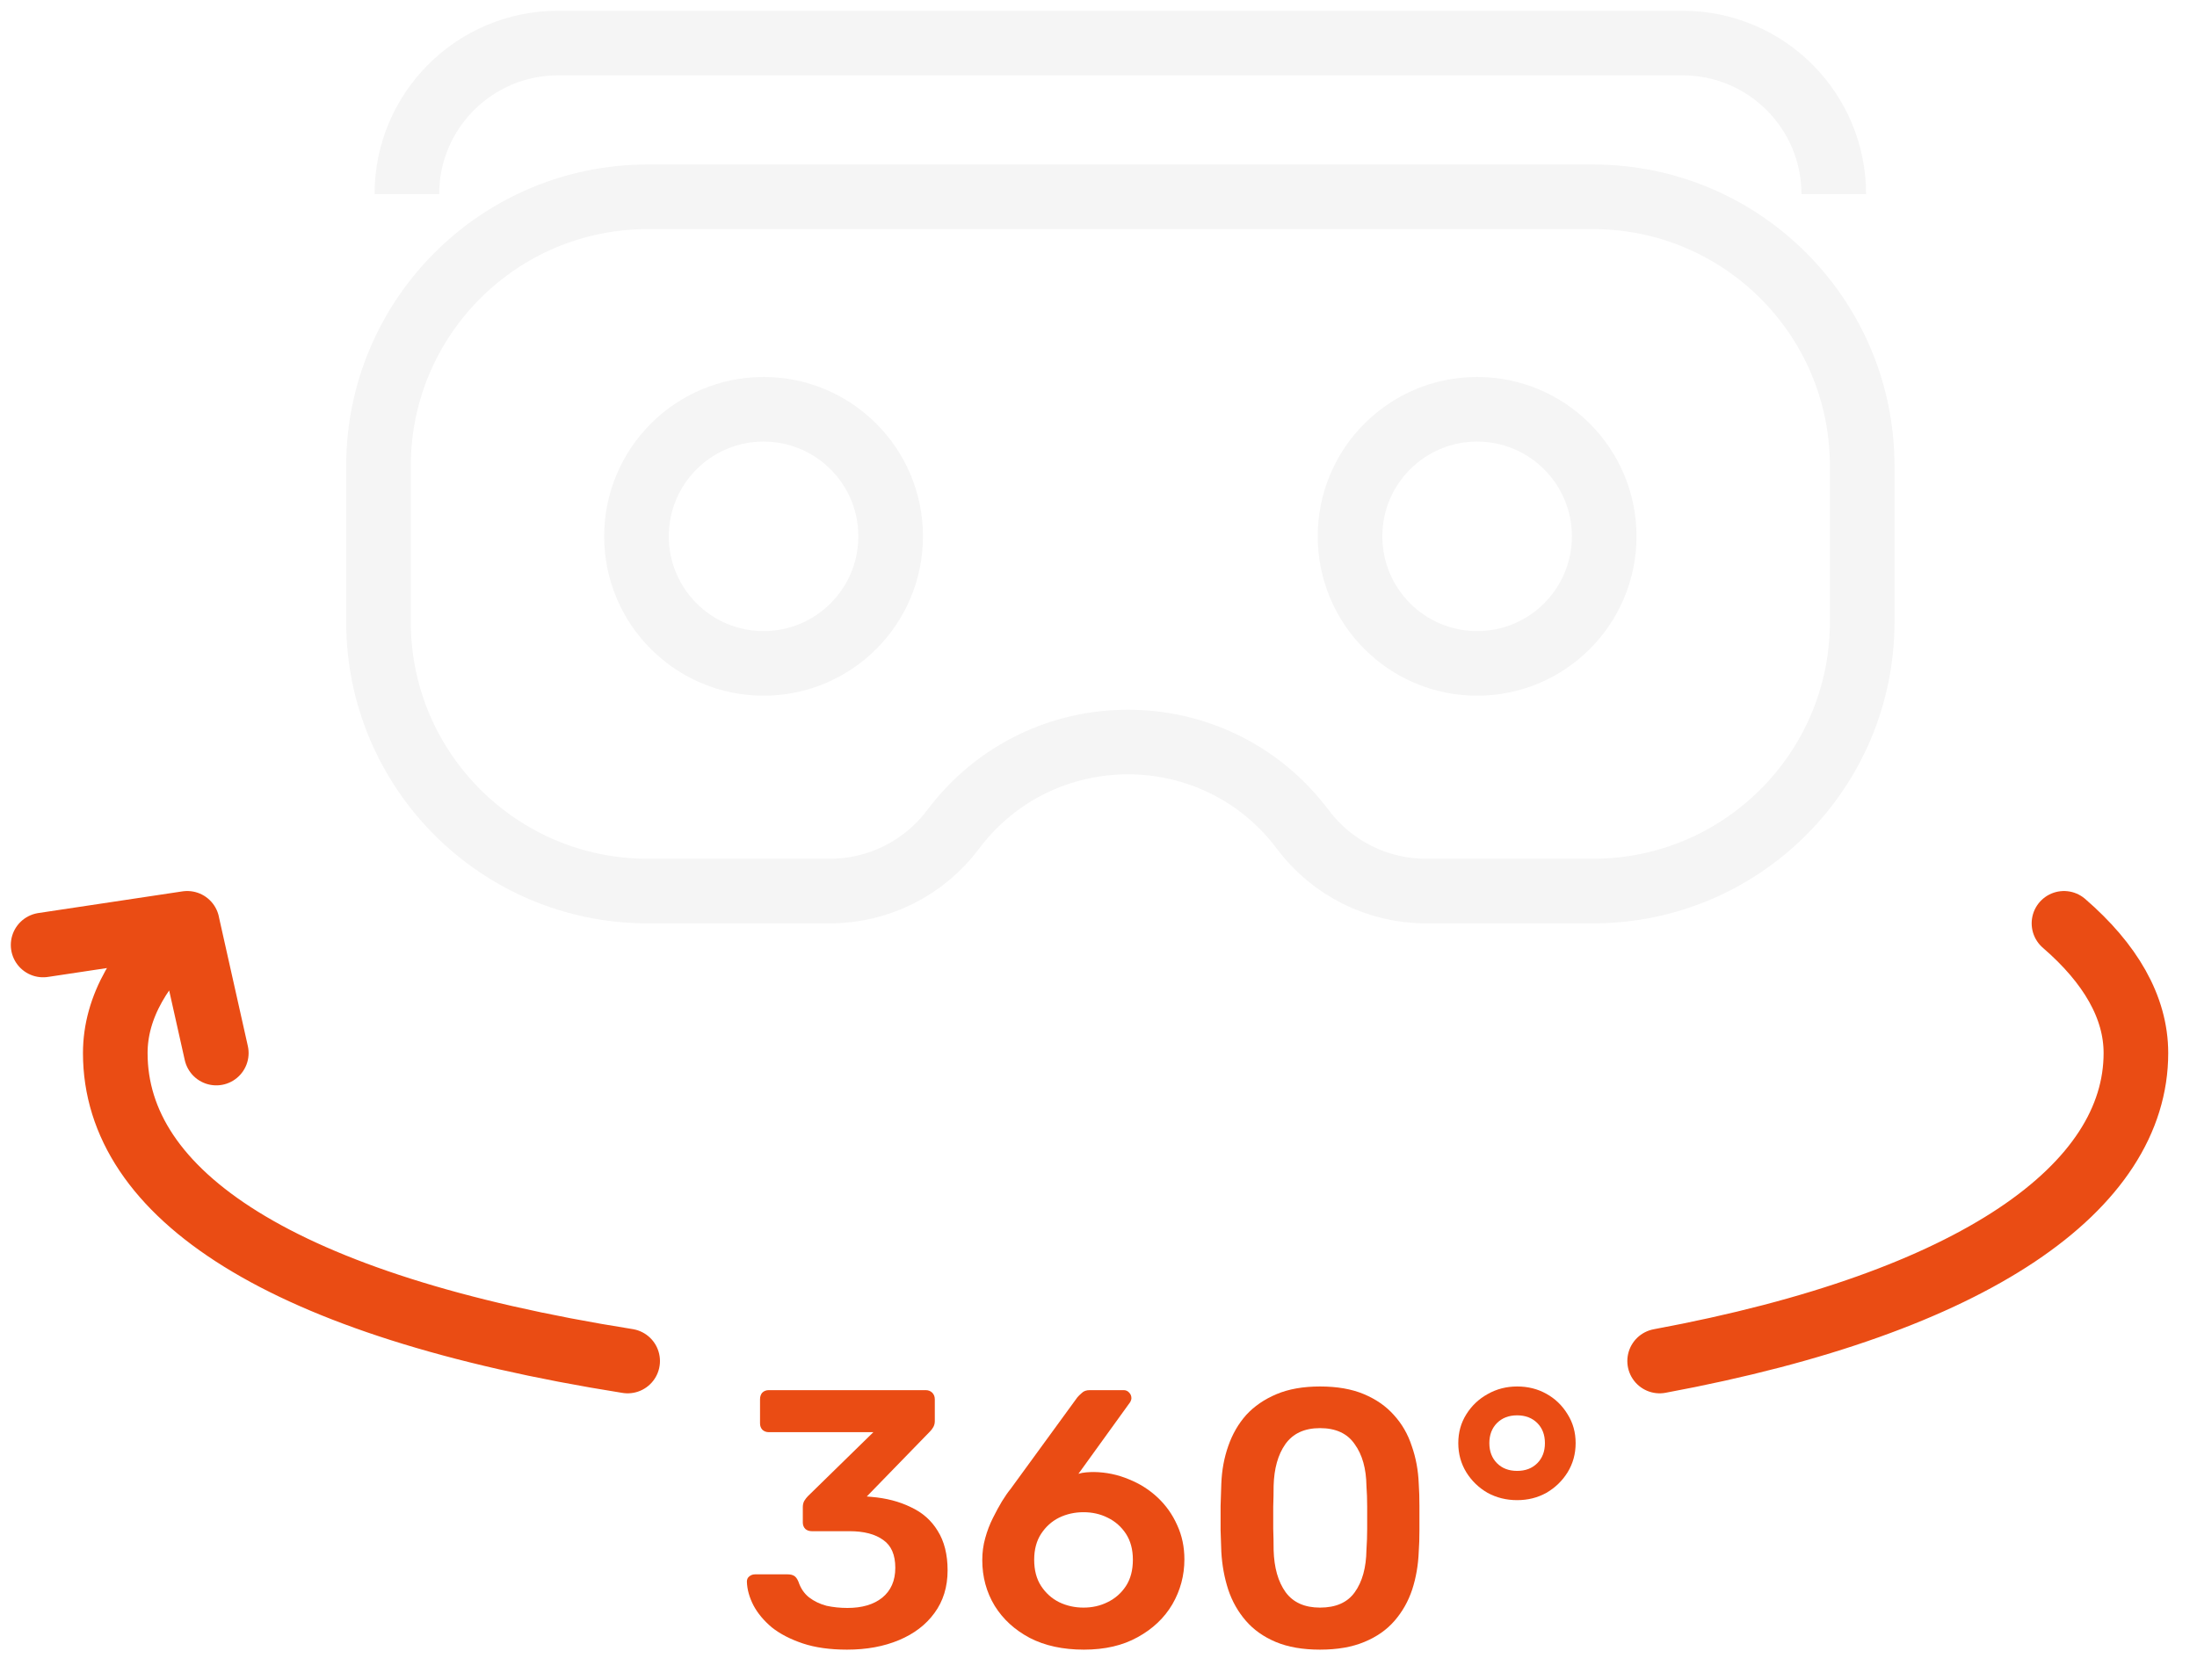
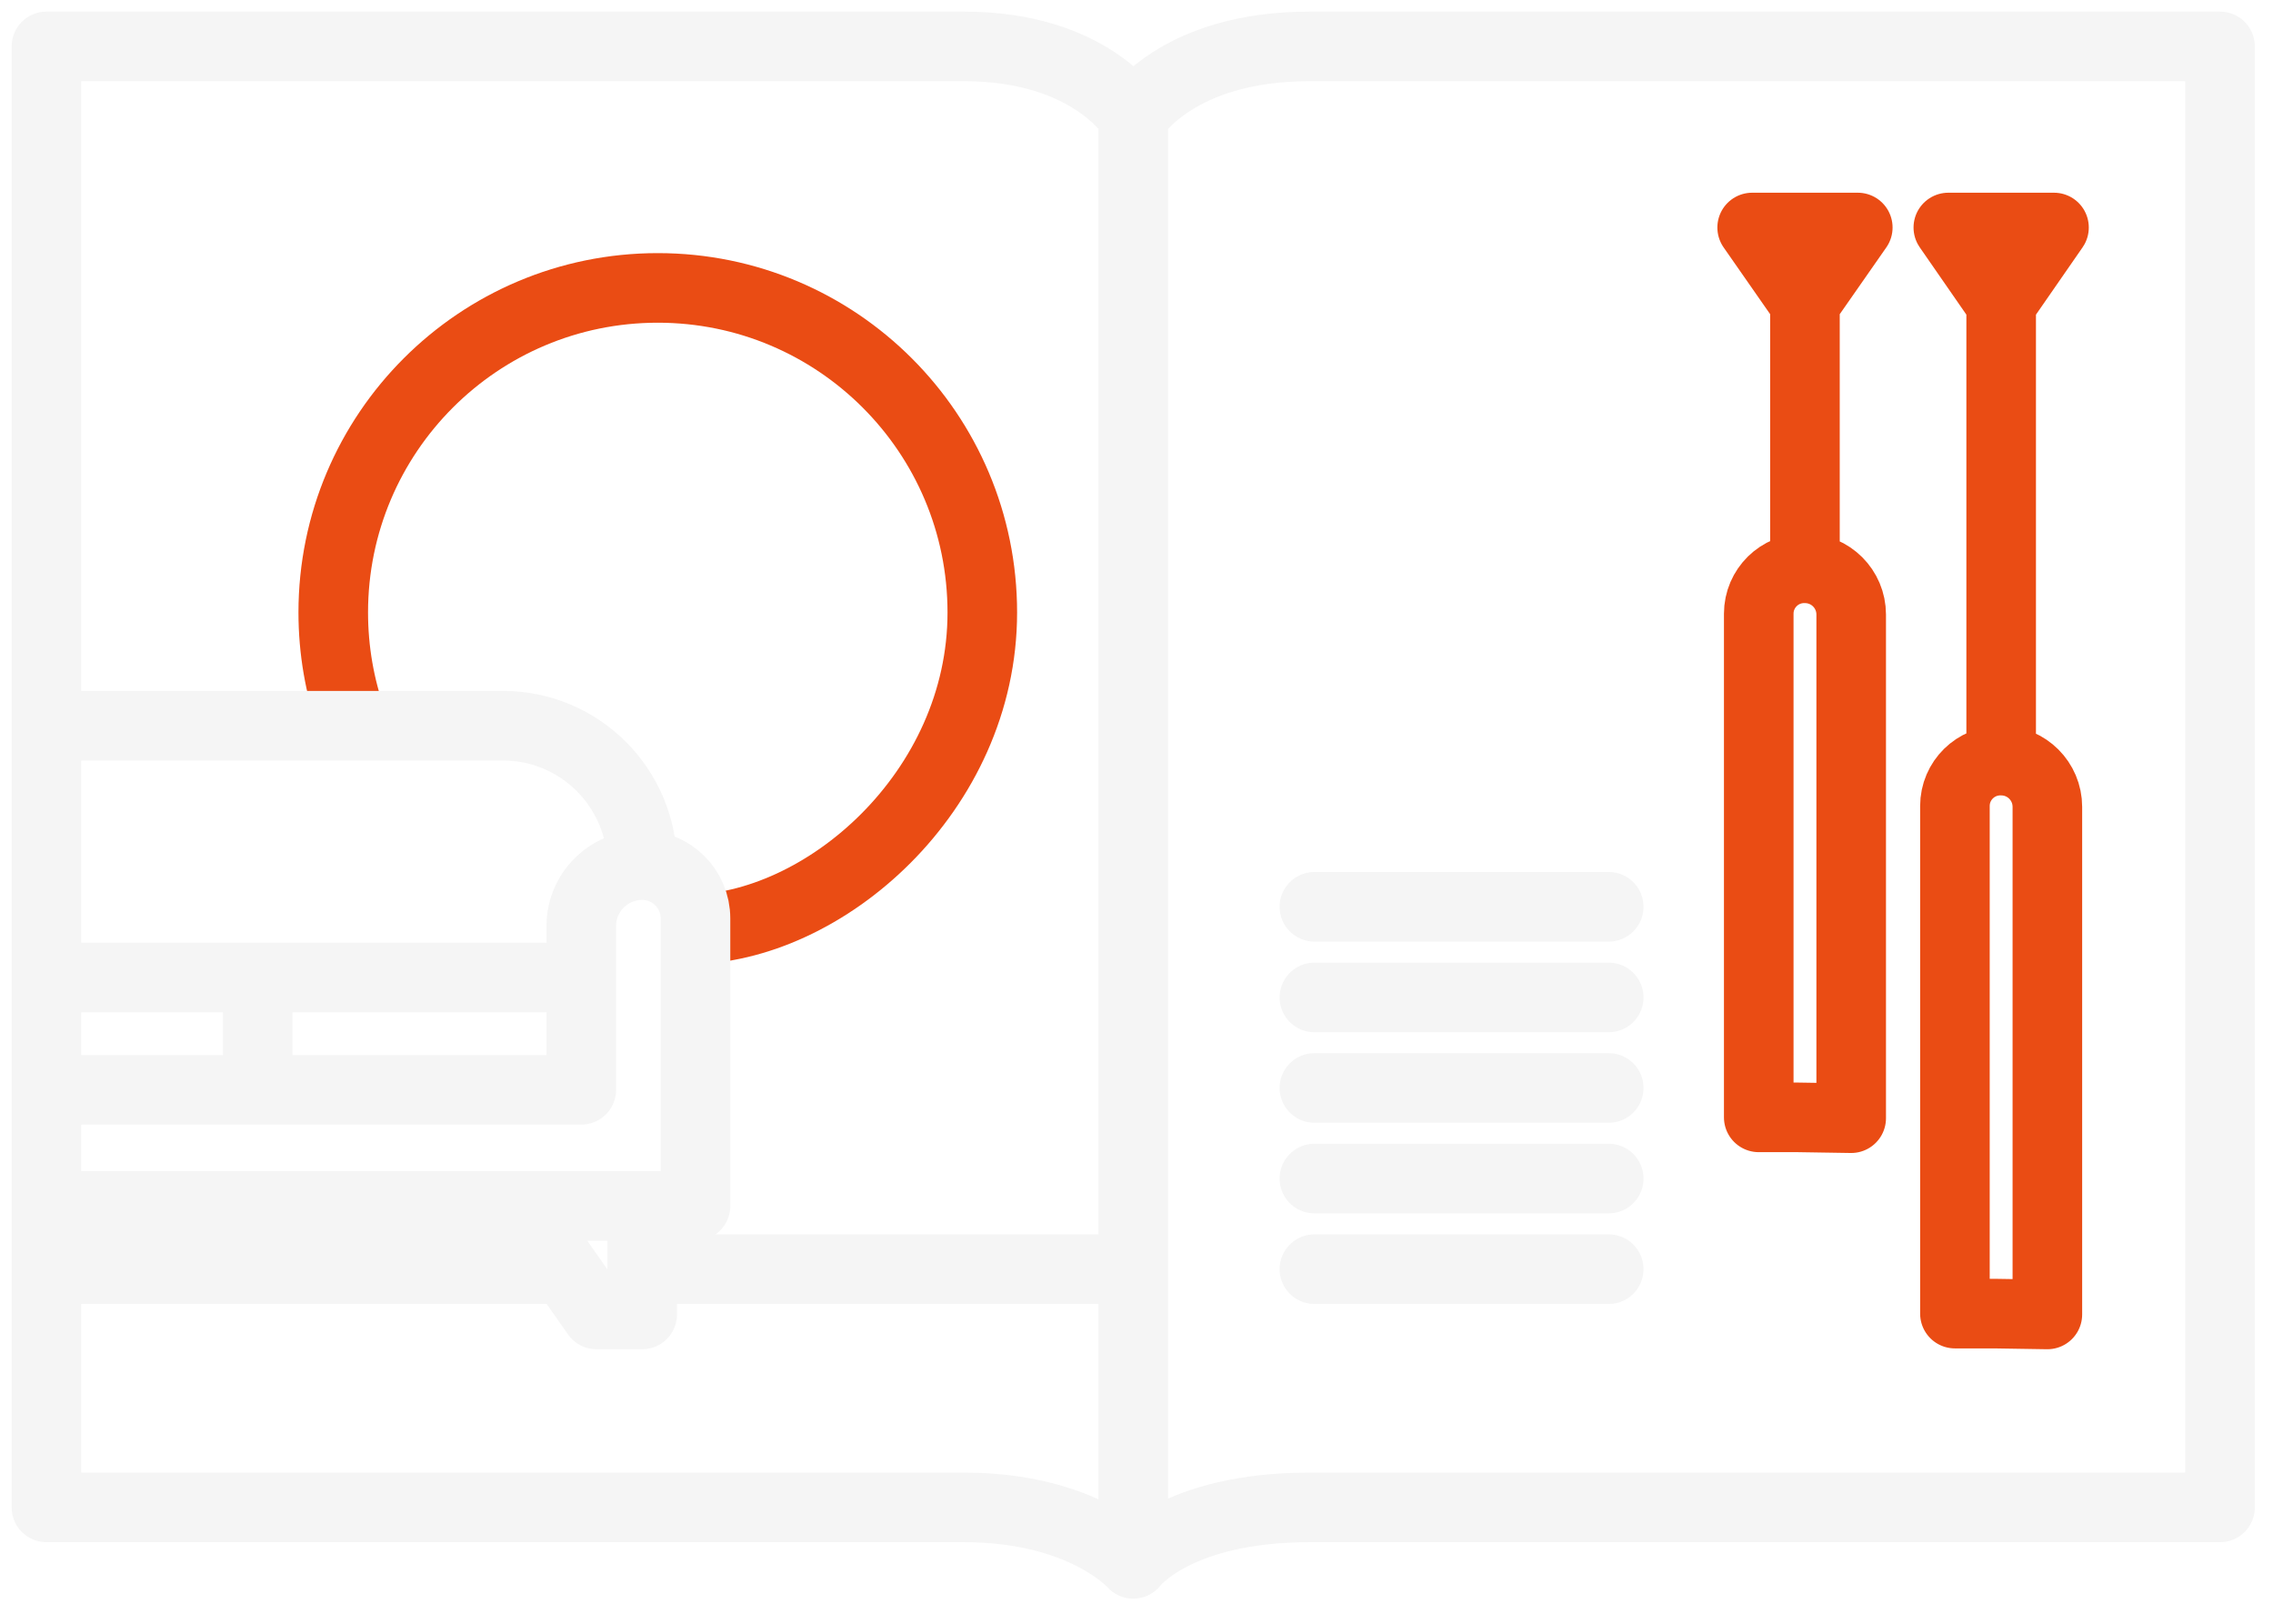
- <svg xmlns="http://www.w3.org/2000/svg" width="51" height="39" viewBox="0 0 51 39" fill="none">
-   <path d="M8.786 10.819C8.786 7.367 11.584 4.569 15.036 4.569H36.978C40.43 4.569 43.228 7.367 43.228 10.819V14.438C43.228 17.889 40.43 20.688 36.978 20.688H33.103C31.977 20.688 30.918 20.158 30.243 19.258C28.213 16.551 24.154 16.551 22.124 19.258C21.449 20.158 20.389 20.688 19.264 20.688H15.036C11.584 20.688 8.786 17.889 8.786 14.438V10.819Z" stroke="#F5F5F5" stroke-width="1.5" />
-   <path d="M9.445 4.506V4.506C9.445 2.57 11.015 1 12.952 1H39.062C40.998 1 42.568 2.57 42.568 4.506V4.506" stroke="#F5F5F5" stroke-width="1.5" />
-   <circle cx="17.725" cy="12.452" r="2.95" stroke="#F5F5F5" stroke-width="1.5" />
-   <circle cx="34.289" cy="12.452" r="2.95" stroke="#F5F5F5" stroke-width="1.5" />
-   <path d="M1.001 21.94L4.346 21.437L5.021 24.449M14.57 31.599C6.496 30.318 2.676 27.722 2.676 24.449C2.676 23.385 3.269 22.368 4.347 21.437M38.526 31.599C45.894 30.232 49.582 27.543 49.582 24.449C49.582 23.385 48.99 22.368 47.912 21.437" stroke="#EA4C14" stroke-width="1.5" stroke-linecap="round" stroke-linejoin="round" />
-   <path d="M19.663 38.3C19.267 38.3 18.925 38.252 18.636 38.156C18.348 38.059 18.107 37.935 17.915 37.782C17.728 37.624 17.587 37.454 17.491 37.273C17.395 37.086 17.343 36.902 17.338 36.721C17.338 36.67 17.355 36.631 17.389 36.603C17.428 36.569 17.474 36.552 17.525 36.552H18.288C18.345 36.552 18.393 36.563 18.433 36.586C18.472 36.608 18.506 36.654 18.534 36.721C18.585 36.874 18.667 36.996 18.78 37.086C18.899 37.177 19.035 37.242 19.188 37.282C19.341 37.315 19.502 37.332 19.672 37.332C20.011 37.332 20.28 37.253 20.478 37.095C20.681 36.931 20.783 36.699 20.783 36.399C20.783 36.099 20.69 35.884 20.503 35.754C20.316 35.618 20.056 35.55 19.722 35.55H18.848C18.786 35.55 18.735 35.533 18.696 35.499C18.656 35.46 18.636 35.409 18.636 35.347V34.99C18.636 34.934 18.648 34.886 18.67 34.846C18.698 34.801 18.727 34.764 18.755 34.736L20.274 33.251H17.847C17.785 33.251 17.734 33.231 17.694 33.191C17.66 33.152 17.643 33.104 17.643 33.047V32.487C17.643 32.425 17.66 32.374 17.694 32.334C17.734 32.295 17.785 32.275 17.847 32.275H21.488C21.55 32.275 21.601 32.295 21.64 32.334C21.68 32.374 21.7 32.425 21.7 32.487V32.996C21.7 33.047 21.688 33.092 21.666 33.132C21.643 33.172 21.618 33.205 21.589 33.234L20.121 34.744L20.223 34.753C20.568 34.781 20.874 34.86 21.14 34.99C21.411 35.115 21.62 35.299 21.767 35.542C21.92 35.785 21.997 36.091 21.997 36.458C21.997 36.843 21.895 37.174 21.691 37.451C21.493 37.723 21.219 37.932 20.868 38.079C20.517 38.226 20.116 38.3 19.663 38.3Z" fill="#EA4C14" />
-   <path d="M25.161 38.3C24.674 38.3 24.256 38.209 23.905 38.028C23.554 37.842 23.283 37.593 23.09 37.282C22.898 36.965 22.802 36.611 22.802 36.221C22.802 36.045 22.824 35.876 22.87 35.712C22.915 35.547 22.974 35.392 23.048 35.245C23.121 35.098 23.192 34.968 23.26 34.855C23.334 34.736 23.399 34.642 23.455 34.575L25.008 32.444C25.031 32.416 25.065 32.382 25.11 32.343C25.155 32.297 25.217 32.275 25.297 32.275H26.086C26.137 32.275 26.179 32.295 26.213 32.334C26.247 32.368 26.264 32.411 26.264 32.462C26.264 32.484 26.258 32.507 26.247 32.529C26.241 32.546 26.233 32.56 26.222 32.572L25.034 34.218C25.084 34.201 25.144 34.19 25.212 34.184C25.28 34.178 25.342 34.176 25.398 34.176C25.681 34.181 25.95 34.238 26.205 34.345C26.459 34.447 26.683 34.589 26.875 34.77C27.067 34.951 27.217 35.163 27.325 35.406C27.438 35.649 27.494 35.915 27.494 36.204C27.494 36.577 27.401 36.925 27.214 37.248C27.028 37.564 26.759 37.819 26.408 38.011C26.063 38.204 25.647 38.3 25.161 38.3ZM25.152 37.324C25.356 37.324 25.543 37.282 25.712 37.197C25.888 37.112 26.029 36.987 26.137 36.823C26.244 36.659 26.298 36.456 26.298 36.212C26.298 35.975 26.244 35.774 26.137 35.61C26.029 35.446 25.888 35.321 25.712 35.236C25.543 35.151 25.356 35.109 25.152 35.109C24.949 35.109 24.759 35.151 24.584 35.236C24.414 35.321 24.276 35.446 24.168 35.61C24.061 35.774 24.007 35.975 24.007 36.212C24.007 36.456 24.061 36.659 24.168 36.823C24.276 36.987 24.414 37.112 24.584 37.197C24.759 37.282 24.949 37.324 25.152 37.324Z" fill="#EA4C14" />
-   <path d="M30.642 38.3C30.241 38.3 29.898 38.24 29.616 38.122C29.333 38.003 29.101 37.839 28.92 37.629C28.739 37.42 28.603 37.18 28.512 36.908C28.422 36.631 28.368 36.337 28.351 36.026C28.346 35.873 28.34 35.706 28.334 35.525C28.334 35.338 28.334 35.151 28.334 34.965C28.34 34.778 28.346 34.606 28.351 34.447C28.363 34.136 28.416 33.845 28.512 33.573C28.608 33.296 28.747 33.056 28.928 32.852C29.115 32.648 29.35 32.487 29.633 32.368C29.915 32.249 30.252 32.19 30.642 32.19C31.038 32.19 31.378 32.249 31.661 32.368C31.944 32.487 32.175 32.648 32.356 32.852C32.543 33.056 32.682 33.296 32.772 33.573C32.868 33.845 32.922 34.136 32.934 34.447C32.945 34.606 32.95 34.778 32.95 34.965C32.95 35.151 32.95 35.338 32.95 35.525C32.95 35.706 32.945 35.873 32.934 36.026C32.922 36.337 32.871 36.631 32.781 36.908C32.69 37.18 32.554 37.42 32.373 37.629C32.192 37.839 31.958 38.003 31.669 38.122C31.386 38.24 31.044 38.3 30.642 38.3ZM30.642 37.324C31.01 37.324 31.279 37.205 31.448 36.968C31.624 36.724 31.714 36.396 31.72 35.983C31.731 35.819 31.737 35.655 31.737 35.491C31.737 35.321 31.737 35.151 31.737 34.982C31.737 34.812 31.731 34.651 31.72 34.498C31.714 34.096 31.624 33.774 31.448 33.531C31.279 33.282 31.01 33.157 30.642 33.157C30.28 33.157 30.012 33.282 29.836 33.531C29.666 33.774 29.576 34.096 29.565 34.498C29.565 34.651 29.562 34.812 29.556 34.982C29.556 35.151 29.556 35.321 29.556 35.491C29.562 35.655 29.565 35.819 29.565 35.983C29.576 36.396 29.669 36.724 29.845 36.968C30.02 37.205 30.286 37.324 30.642 37.324Z" fill="#EA4C14" />
-   <path d="M35.218 34.829C34.969 34.829 34.74 34.773 34.531 34.659C34.327 34.541 34.163 34.382 34.039 34.184C33.914 33.98 33.852 33.754 33.852 33.505C33.852 33.256 33.914 33.033 34.039 32.835C34.163 32.637 34.327 32.481 34.531 32.368C34.74 32.249 34.969 32.19 35.218 32.19C35.467 32.19 35.693 32.246 35.897 32.36C36.101 32.473 36.265 32.631 36.389 32.835C36.514 33.033 36.576 33.256 36.576 33.505C36.576 33.754 36.514 33.98 36.389 34.184C36.265 34.382 36.101 34.541 35.897 34.659C35.693 34.773 35.467 34.829 35.218 34.829ZM35.218 34.15C35.41 34.15 35.566 34.091 35.685 33.972C35.804 33.853 35.863 33.698 35.863 33.505C35.863 33.313 35.804 33.157 35.685 33.038C35.566 32.92 35.41 32.86 35.218 32.86C35.026 32.86 34.87 32.92 34.751 33.038C34.633 33.157 34.573 33.313 34.573 33.505C34.573 33.698 34.633 33.853 34.751 33.972C34.87 34.091 35.026 34.15 35.218 34.15Z" fill="#EA4C14" />
+ <svg xmlns="http://www.w3.org/2000/svg" width="49" height="35" viewBox="0 0 49 35" fill="none">
+   <path d="M14.831 20.035C17.759 20.035 21.176 17.066 21.176 13.202C21.176 9.338 18.044 6.206 14.18 6.206C10.316 6.206 7.184 9.338 7.184 13.202C7.184 14.019 7.324 14.804 7.582 15.534" stroke="#EA4C14" stroke-width="1.5" />
+   <path d="M24.43 2.522V33.709M24.43 2.522C24.43 2.522 23.517 1 20.779 1C13.932 1 1.001 1 1.001 1L1.001 32.492C1.001 32.492 12.868 32.492 20.779 32.492C23.365 32.492 24.43 33.709 24.43 33.709M24.43 2.522C24.43 2.522 25.343 1 28.233 1C35.688 1 47.858 1 47.858 1V32.492C47.858 32.492 30.313 32.492 28.233 32.492C25.343 32.492 24.43 33.709 24.43 33.709" stroke="#F5F5F5" stroke-width="1.5" stroke-linecap="round" stroke-linejoin="round" />
+   <path d="M13.844 18.648V18.648C14.479 18.648 14.993 19.163 14.993 19.797V25.995H13.844M13.844 18.648V18.648C13.119 18.648 12.531 19.236 12.531 19.961V21.07M13.844 18.648V18.648C13.844 16.991 12.501 15.643 10.844 15.643H1.001M12.531 21.07V23.491H5.555M12.531 21.07H5.555M5.555 21.07V23.491M5.555 21.07H1.001M5.555 23.491H1.001M13.844 25.995V28.333H12.859L11.218 25.995M13.844 25.995H11.218M11.218 25.995H1.001" stroke="#F5F5F5" stroke-width="1.5" stroke-linejoin="round" />
+   <path d="M14.017 27.357L24.429 27.357" stroke="#F5F5F5" stroke-width="1.5" stroke-linejoin="round" />
+   <path d="M1.001 27.357L12.39 27.357" stroke="#F5F5F5" stroke-width="1.5" stroke-linejoin="round" />
+   <path d="M38.91 6.537L37.772 4.904H40.049L38.91 6.537ZM38.91 6.537V12.25M38.91 12.25V12.25C38.363 12.24 37.914 12.681 37.914 13.229V24.085H38.768L39.907 24.103V13.247C39.907 12.696 39.461 12.25 38.91 12.25V12.25Z" stroke="#EA4C14" stroke-width="1.5" stroke-linejoin="round" />
+   <path d="M43.14 6.548L42.001 4.904H44.279L43.14 6.548ZM43.14 6.548V16.395M43.14 16.395V16.395C42.592 16.385 42.143 16.826 42.143 17.374V28.315H42.998L44.136 28.333V17.392C44.136 16.841 43.69 16.395 43.14 16.395V16.395Z" stroke="#EA4C14" stroke-width="1.5" stroke-linejoin="round" />
+   <path d="M28.335 27.357H34.68" stroke="#F5F5F5" stroke-width="1.5" stroke-linecap="round" stroke-linejoin="round" />
+   <path d="M28.335 25.404H34.68" stroke="#F5F5F5" stroke-width="1.5" stroke-linecap="round" stroke-linejoin="round" />
+   <path d="M28.335 21.5H34.68" stroke="#F5F5F5" stroke-width="1.5" stroke-linecap="round" stroke-linejoin="round" />
+   <path d="M28.335 23.451H34.68" stroke="#F5F5F5" stroke-width="1.5" stroke-linecap="round" stroke-linejoin="round" />
+   <path d="M28.335 19.546H34.68" stroke="#F5F5F5" stroke-width="1.5" stroke-linecap="round" stroke-linejoin="round" />
</svg>
